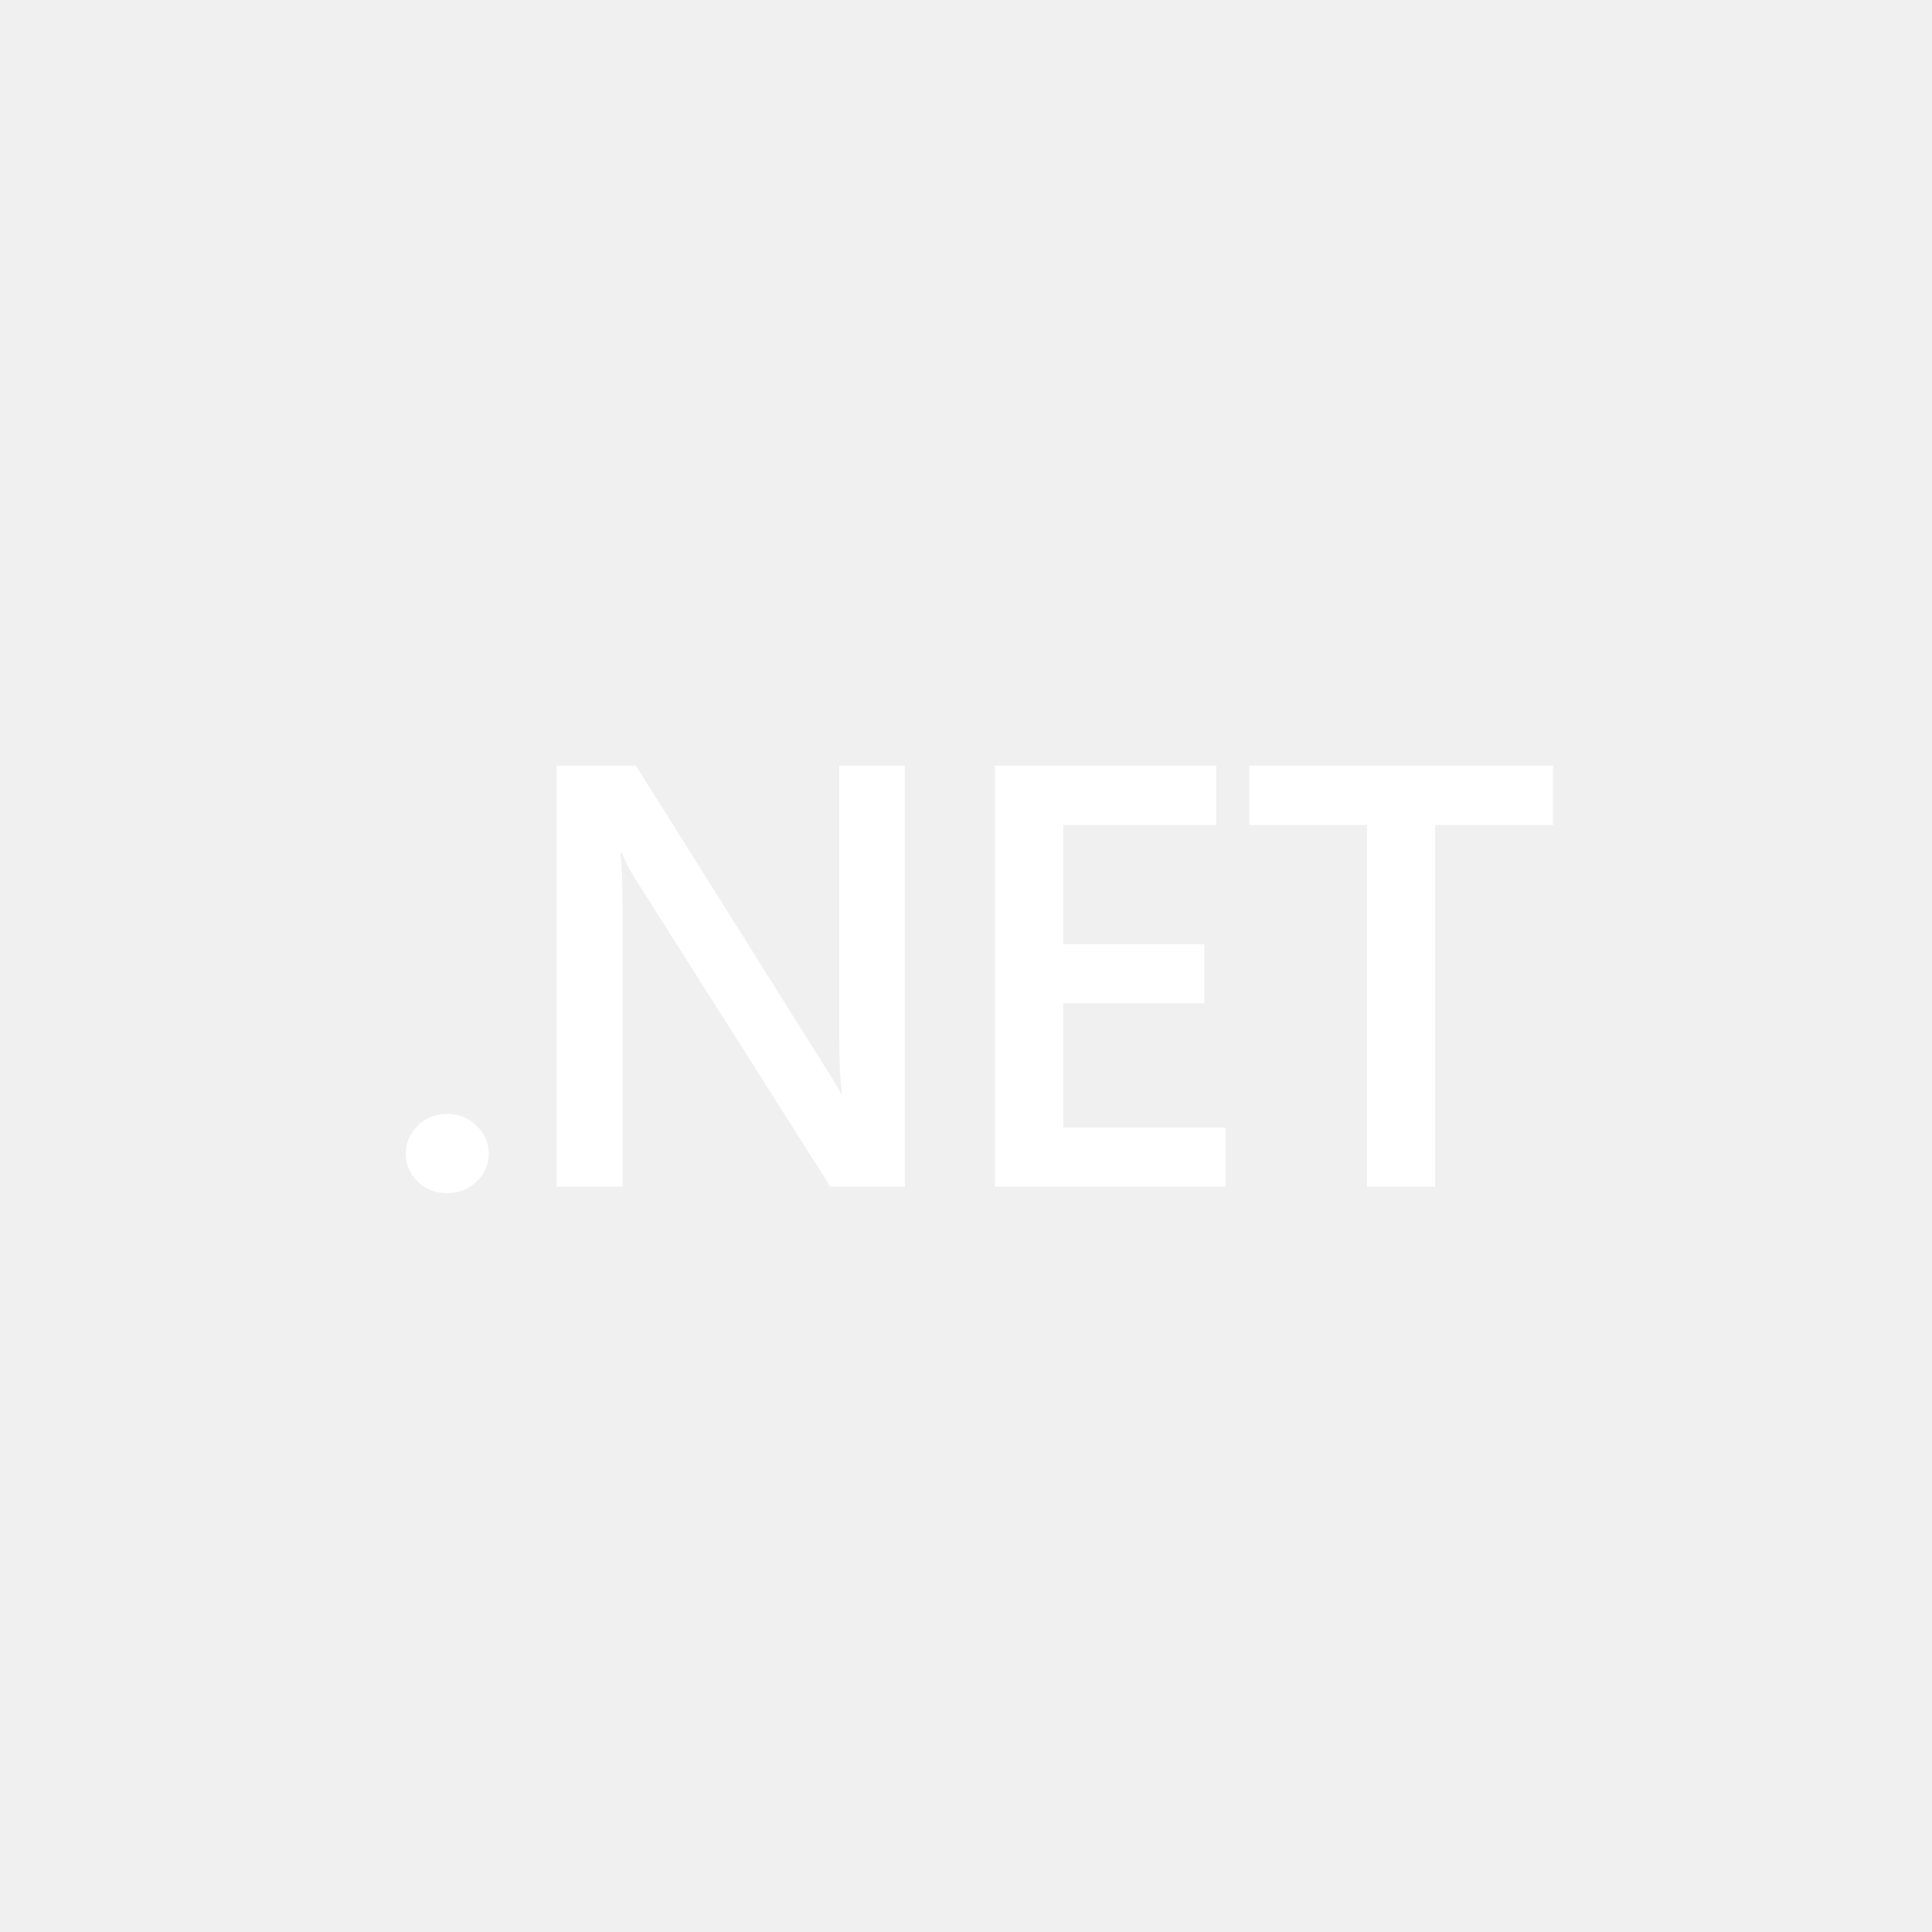
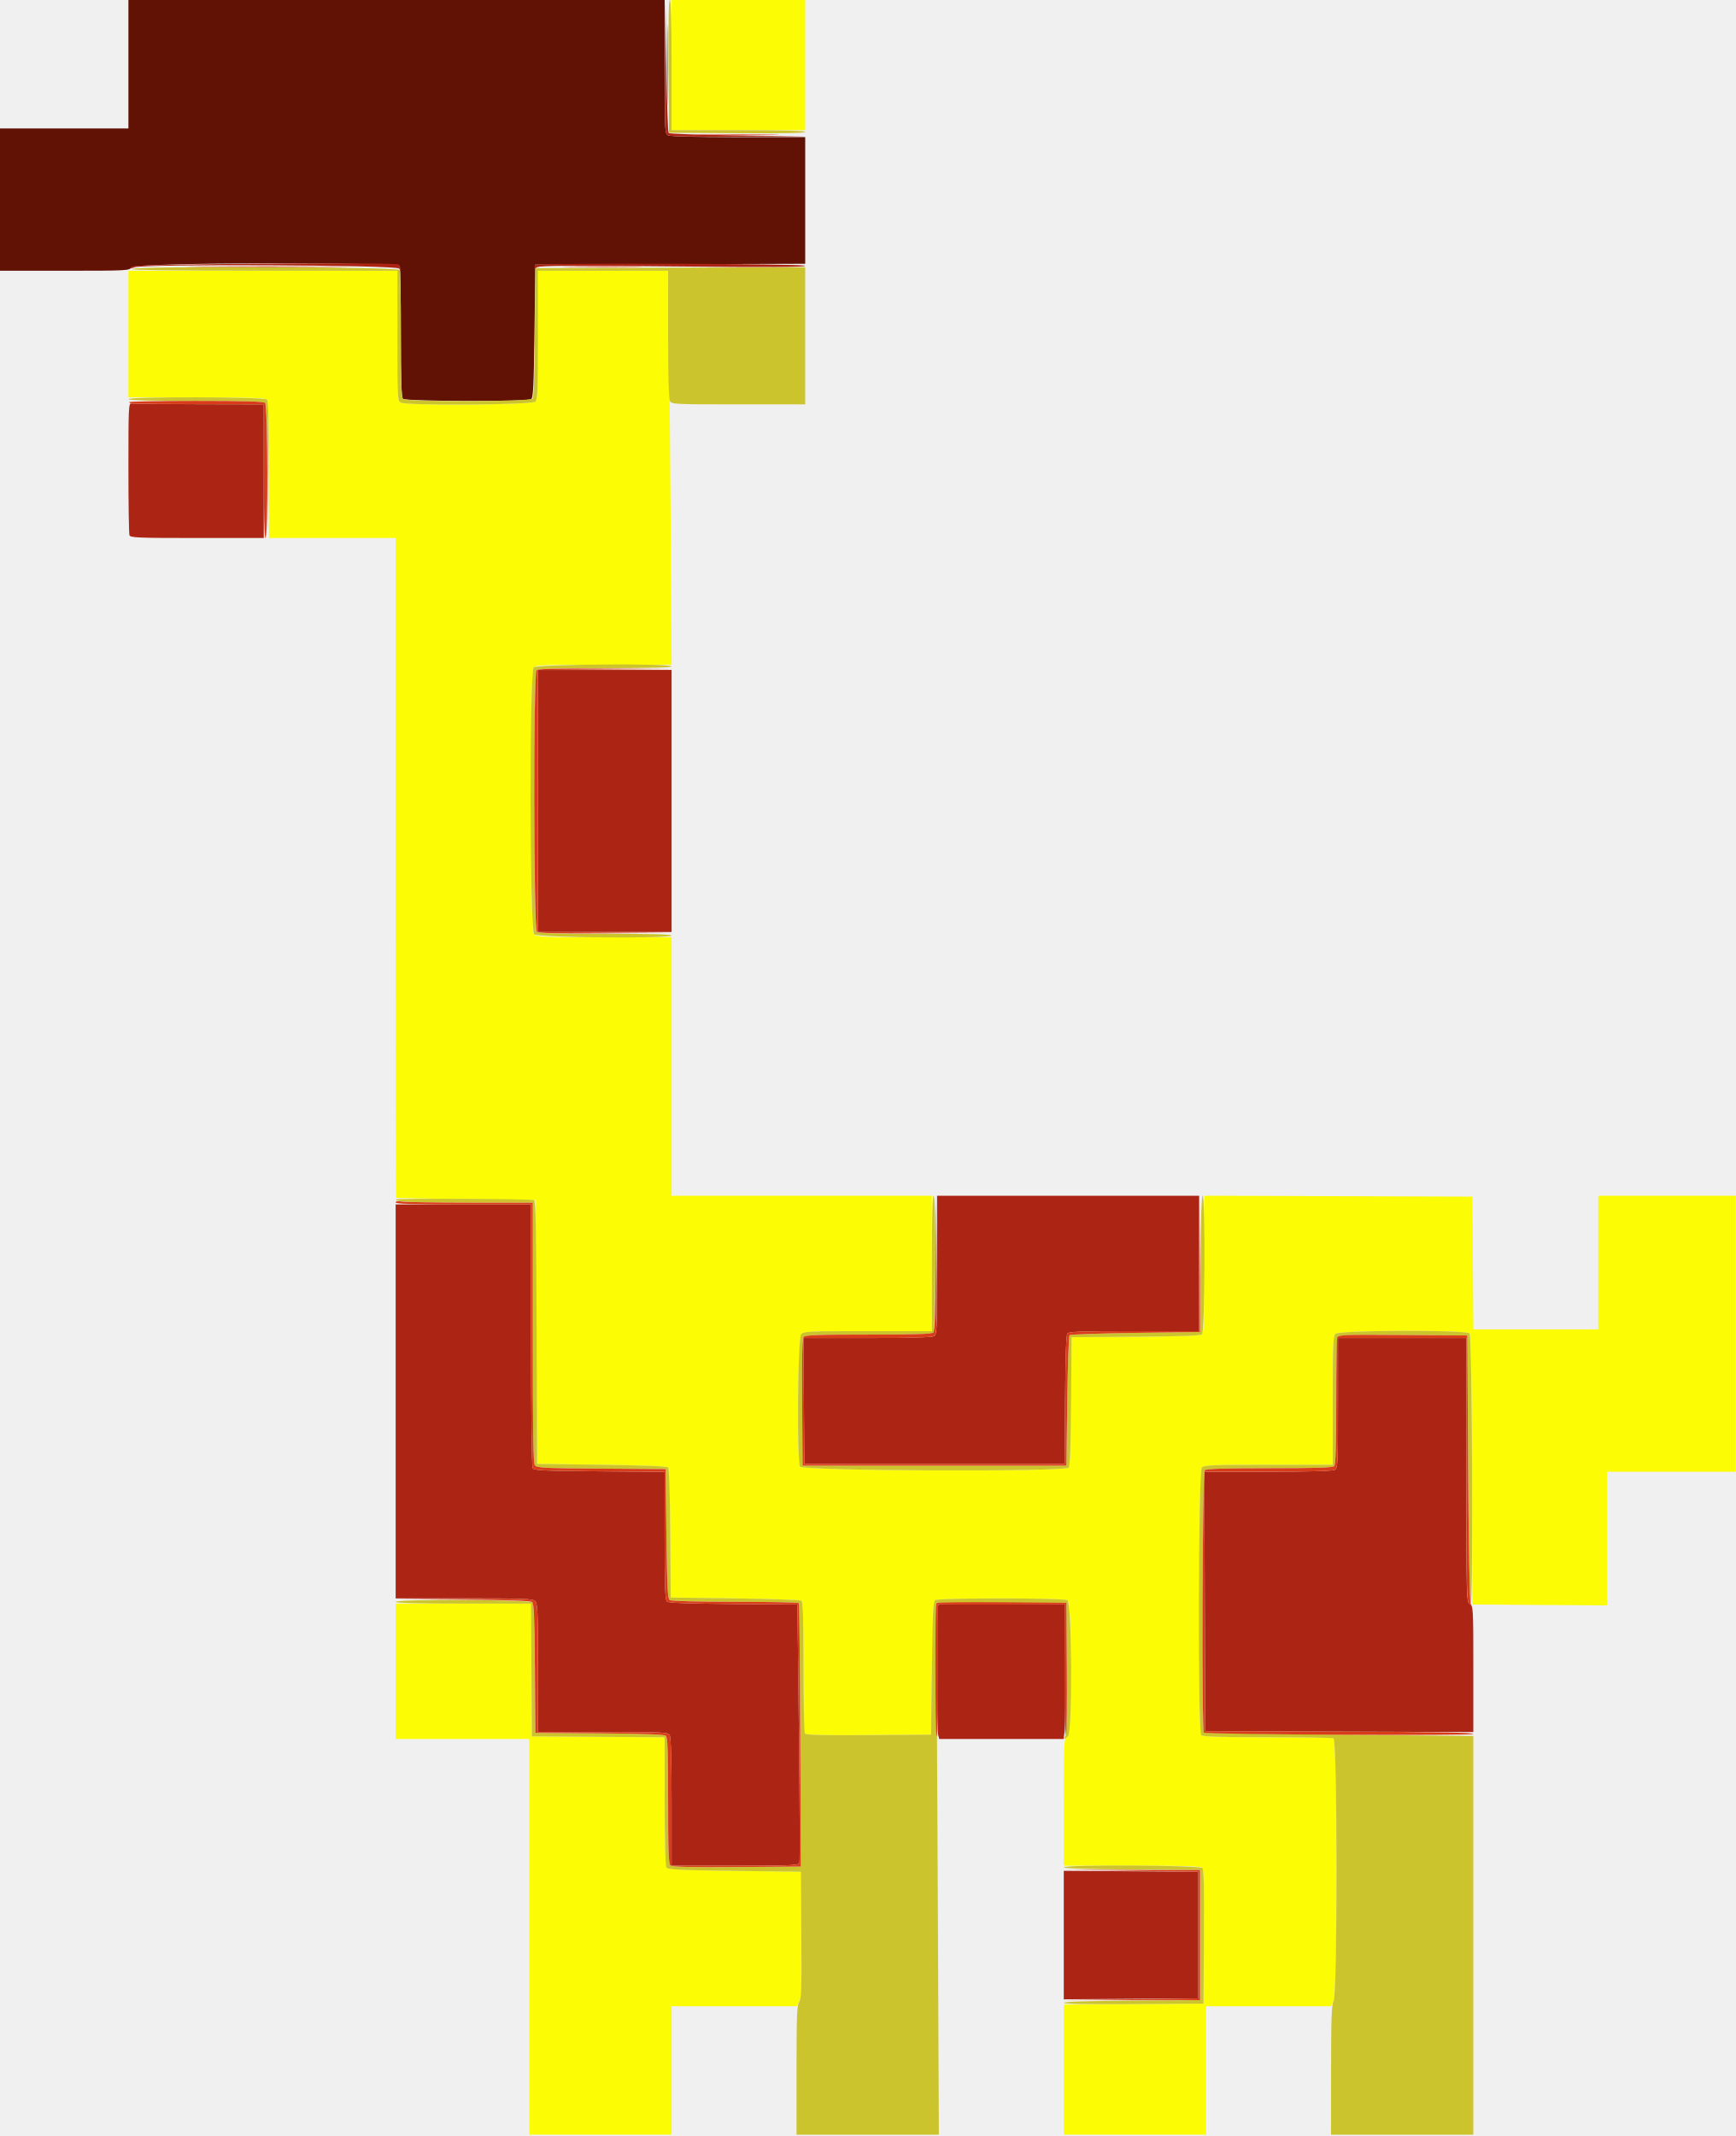
- <svg xmlns="http://www.w3.org/2000/svg" width="456" height="456" viewBox="0 0 456 456" version="1.1" xml:space="preserve" style="fill-rule:evenodd;clip-rule:evenodd;stroke-linejoin:round;stroke-miterlimit:2;">
-   <path d="m 105.5,281.609 c -2.703,0 -5.001,-0.9 -6.893,-2.702 -1.892,-1.848 -2.838,-4.042 -2.838,-6.582 0,-2.587 0.946,-4.804 2.838,-6.652 1.892,-1.848 4.19,-2.772 6.893,-2.772 2.748,0 5.068,0.924 6.96,2.772 1.937,1.848 2.906,4.064 2.906,6.652 0,2.54 -0.968,4.734 -2.906,6.582 -1.892,1.802 -4.212,2.702 -6.96,2.702 z" style="fill:#ffffff;fill-rule:nonzero;stroke-width:0.838" />
-   <path d="M 213.561,280.084 H 195.99 L 149.7,207.054 c -1.171,-1.848 -2.14,-3.765 -2.906,-5.751 h -0.406 c 0.361,2.125 0.541,6.675 0.541,13.65 v 65.132 h -15.543 v -99.36 h 18.719 l 44.737,71.298 c 1.892,2.957 3.109,4.989 3.649,6.098 h 0.27 c -0.45,-2.632 -0.676,-7.09 -0.676,-13.373 v -64.023 h 15.476 z" style="fill:#ffffff;fill-rule:nonzero;stroke-width:0.838" />
-   <path d="m 289.251,280.084 h -54.401 v -99.36 h 52.238 v 13.997 h -36.154 v 28.131 h 33.316 v 13.927 h -33.316 v 29.378 h 38.316 z" style="fill:#ffffff;fill-rule:nonzero;stroke-width:0.838" />
-   <path d="M 366.565,194.721 H 338.722 v 85.363 h -16.084 v -85.363 h -27.775 v -13.997 h 71.701 z" style="fill:#ffffff;fill-rule:nonzero;stroke-width:0.838" />
+ <svg xmlns="http://www.w3.org/2000/svg" id="svg" version="1.1" width="400" height="492.308" viewBox="0, 0, 400,492.308">
+   <g id="svgg">
+     <path id="path0" d="M29.600 14.800 L 29.600 29.600 14.800 29.600 L 0.000 29.600 0.000 46.000 L 0.000 62.400 14.904 62.400 C 29.374 62.400,29.822 62.377,30.307 61.600 C 31.004 60.485,91.730 60.321,92.157 61.433 C 92.291 61.781,92.400 68.675,92.400 76.753 C 92.400 87.643,92.524 91.564,92.880 91.920 C 93.478 92.518,121.461 92.602,122.400 92.009 C 122.910 91.686,123.030 89.343,123.200 76.315 L 123.400 61.000 154.500 60.898 L 185.600 60.795 185.600 46.198 L 185.600 31.600 170.174 31.600 C 160.305 31.600,154.469 31.451,153.974 31.186 C 153.229 30.788,153.200 30.188,153.200 15.386 L 153.200 0.000 91.400 0.000 L 29.600 0.000 29.600 14.800 " stroke="none" fill="#621204" fill-rule="evenodd" />
+     <path id="path1" d="M154.800 15.000 L 154.800 30.000 170.200 30.000 L 185.600 30.000 185.600 15.000 L 185.600 0.000 170.200 0.000 L 154.800 0.000 154.800 15.000 M29.600 77.000 L 29.600 91.600 45.320 91.600 C 57.013 91.600,61.163 91.723,61.520 92.080 C 61.877 92.437,62.000 96.587,62.000 108.280 L 62.000 124.000 76.600 124.000 L 91.200 124.000 91.200 200.000 C 91.200 241.800,91.245 276.038,91.300 276.084 C 91.355 276.130,98.600 276.265,107.400 276.384 L 123.400 276.600 123.600 307.000 L 123.800 337.400 138.680 337.600 C 148.158 337.727,153.711 337.951,153.975 338.215 C 154.243 338.482,154.427 343.886,154.495 353.415 L 154.600 368.200 169.400 368.400 C 177.540 368.510,184.425 368.746,184.700 368.924 C 185.085 369.173,185.201 372.667,185.206 384.124 C 185.209 392.306,185.357 399.227,185.533 399.505 C 185.783 399.900,188.994 399.987,200.227 399.905 L 214.600 399.800 214.800 384.485 C 214.970 371.457,215.090 369.114,215.600 368.791 C 216.445 368.258,245.026 368.279,246.026 368.814 C 247.254 369.471,247.229 399.240,246.000 400.293 C 245.227 400.954,245.200 401.473,245.200 415.489 L 245.200 430.000 260.951 430.000 C 273.782 430.000,276.786 430.101,277.156 430.547 C 277.481 430.939,277.580 435.447,277.505 446.447 L 277.400 461.800 261.300 461.905 L 245.200 462.009 245.200 477.005 L 245.200 492.000 261.600 492.000 L 278.000 492.000 278.000 477.200 L 278.000 462.400 292.390 462.400 L 306.779 462.400 307.390 461.220 C 308.334 459.394,308.312 401.005,307.367 400.643 C 307.019 400.509,300.125 400.400,292.047 400.400 C 281.157 400.400,277.236 400.276,276.880 399.920 C 276.056 399.096,276.200 339.057,277.029 338.229 C 277.577 337.680,279.533 337.600,292.429 337.600 L 307.200 337.600 307.200 322.829 C 307.200 309.933,307.280 307.977,307.829 307.429 C 308.702 306.555,338.027 306.469,338.749 307.338 C 339.067 307.721,339.224 316.773,339.298 338.838 L 339.400 369.800 354.900 369.905 L 370.400 370.009 370.400 354.605 L 370.400 339.200 385.200 339.200 L 400.000 339.200 400.000 307.400 L 400.000 275.600 384.200 275.600 L 368.400 275.600 368.400 291.000 L 368.400 306.400 354.005 306.400 L 339.610 306.400 339.505 291.100 L 339.400 275.800 308.500 275.698 L 277.600 275.595 277.600 291.349 C 277.600 304.013,277.495 307.189,277.065 307.546 C 276.700 307.849,271.850 308.023,261.765 308.095 L 247.000 308.200 246.895 322.965 C 246.823 333.050,246.649 337.900,246.346 338.265 C 245.515 339.266,184.953 339.032,184.414 338.026 C 183.581 336.470,183.874 308.238,184.731 307.462 C 185.384 306.871,187.044 306.800,200.131 306.800 L 214.800 306.800 214.800 291.200 L 214.800 275.600 184.800 275.600 L 154.800 275.600 154.800 245.800 L 154.800 216.000 139.262 216.000 C 124.717 216.000,123.682 215.953,123.062 215.269 C 122.075 214.177,122.042 154.815,123.029 153.829 C 123.578 153.279,125.607 153.200,139.234 153.200 L 154.810 153.200 154.610 122.900 C 154.500 106.235,154.313 85.805,154.195 77.500 L 153.981 62.400 138.991 62.400 L 124.000 62.400 124.000 77.171 C 124.000 90.067,123.920 92.023,123.371 92.571 C 122.607 93.336,93.774 93.535,92.374 92.786 C 91.630 92.388,91.600 91.793,91.600 77.386 L 91.600 62.400 60.600 62.400 L 29.600 62.400 29.600 77.000 M91.200 385.200 L 91.200 400.800 106.600 400.800 L 122.000 400.800 122.000 446.400 L 122.000 492.000 138.400 492.000 L 154.800 492.000 154.800 477.200 L 154.800 462.400 169.191 462.400 L 183.582 462.400 184.196 461.462 C 184.725 460.655,184.796 458.505,184.705 445.962 L 184.600 431.400 169.285 431.200 C 156.257 431.030,153.914 430.910,153.591 430.400 C 153.371 430.051,153.210 423.658,153.206 415.105 L 153.200 400.410 137.900 400.305 L 122.600 400.200 122.495 384.900 L 122.390 369.600 106.795 369.600 L 91.200 369.600 91.200 385.200 " stroke="none" fill="#fcfc04" fill-rule="evenodd" />
+     <path id="path2" d="M153.291 15.286 C 153.203 30.236,153.227 30.786,153.974 31.186 C 154.478 31.456,160.162 31.568,170.274 31.509 L 185.800 31.418 170.133 31.209 C 161.516 31.094,154.316 30.850,154.133 30.667 C 153.950 30.484,153.706 23.464,153.591 15.067 L 153.381 -0.200 153.291 15.286 M30.389 61.413 C 29.943 61.951,30.013 61.975,30.966 61.613 C 33.121 60.794,91.476 61.068,92.010 61.900 C 92.431 62.554,92.445 62.552,92.230 61.867 C 92.104 61.464,92.000 61.059,92.000 60.967 C 92.000 60.394,30.868 60.836,30.389 61.413 M123.467 61.067 C 122.928 61.605,123.219 62.082,123.794 61.605 C 124.261 61.218,130.966 61.175,154.994 61.409 C 177.705 61.630,185.600 61.590,185.600 61.253 C 185.600 60.753,123.965 60.568,123.467 61.067 M29.600 107.803 C 29.600 116.015,29.709 123.019,29.843 123.367 C 30.058 123.929,31.808 124.000,45.443 124.000 L 60.800 124.000 60.800 108.600 L 60.800 93.200 45.900 93.169 C 37.705 93.153,30.685 93.078,30.300 93.005 C 29.643 92.879,29.600 93.797,29.600 107.803 M124.000 184.600 L 124.000 214.800 139.400 214.800 L 154.800 214.800 154.800 184.600 L 154.800 154.400 139.400 154.400 L 124.000 154.400 124.000 184.600 M216.000 291.586 C 216.000 306.981,215.971 307.587,215.226 307.986 C 214.733 308.250,209.142 308.400,199.821 308.400 L 185.190 308.400 185.295 322.900 L 185.400 337.400 215.400 337.400 L 245.400 337.400 245.505 322.635 C 245.577 312.550,245.751 307.700,246.054 307.335 C 246.410 306.906,249.455 306.800,261.449 306.800 L 276.400 306.800 276.400 291.200 L 276.400 275.600 246.200 275.600 L 216.000 275.600 216.000 291.586 M91.200 323.000 L 91.200 368.400 106.971 368.400 C 120.776 368.400,122.821 368.478,123.371 369.029 C 123.920 369.577,124.000 371.533,124.000 384.429 L 124.000 399.200 138.986 399.200 C 153.393 399.200,153.988 399.230,154.386 399.974 C 154.650 400.467,154.800 406.056,154.800 415.374 L 154.800 430.000 169.413 430.000 C 182.155 430.000,184.055 429.922,184.260 429.388 C 184.389 429.052,184.338 415.507,184.147 399.288 L 183.800 369.800 169.035 369.695 C 158.950 369.623,154.100 369.449,153.735 369.146 C 153.306 368.790,153.200 365.780,153.200 353.965 L 153.200 339.228 138.185 339.114 C 125.359 339.017,123.115 338.913,122.791 338.400 C 122.561 338.036,122.410 325.955,122.406 307.700 L 122.400 277.600 106.800 277.600 L 91.200 277.600 91.200 323.000 M308.400 323.386 C 308.400 337.793,308.370 338.388,307.626 338.786 C 307.133 339.050,301.543 339.200,292.224 339.200 L 277.595 339.200 277.697 369.100 L 277.800 399.000 308.700 399.102 L 339.600 399.205 339.600 384.699 C 339.600 370.626,339.576 370.178,338.800 369.693 C 338.011 369.200,338.000 368.760,338.000 338.797 L 338.000 308.400 323.200 308.400 L 308.400 308.400 308.400 323.386 M216.272 369.862 C 215.936 370.197,215.918 398.653,216.252 399.900 L 216.493 400.800 230.822 400.800 L 245.151 400.800 245.393 399.100 C 245.526 398.165,245.583 391.190,245.518 383.600 L 245.400 369.800 230.972 369.695 C 223.036 369.637,216.421 369.712,216.272 369.862 M245.200 446.000 L 245.200 460.809 260.700 460.705 L 276.200 460.600 276.200 446.000 L 276.200 431.400 260.700 431.295 L 245.200 431.191 245.200 446.000 " stroke="none" fill="#ac2414" fill-rule="evenodd" />
+     <path id="path3" d="M154.095 15.300 L 154.200 30.600 169.900 30.705 C 180.289 30.774,185.600 30.672,185.600 30.405 C 185.600 30.139,180.318 30.000,170.200 30.000 L 154.800 30.000 154.800 15.000 C 154.800 5.149,154.661 0.000,154.395 0.000 C 154.127 0.000,154.026 5.178,154.095 15.300 M30.400 62.000 C 30.010 62.252,40.603 62.390,60.700 62.394 L 91.600 62.400 91.600 77.386 C 91.600 91.793,91.630 92.388,92.374 92.786 C 93.774 93.535,122.607 93.336,123.371 92.571 C 123.920 92.023,124.000 90.067,124.000 77.171 L 124.000 62.400 139.000 62.400 L 154.000 62.400 154.000 77.026 C 154.000 86.344,154.150 91.933,154.414 92.426 C 154.812 93.171,155.412 93.200,170.214 93.200 L 185.600 93.200 185.600 77.398 L 185.600 61.595 154.500 61.698 L 123.400 61.800 123.295 76.565 C 123.223 86.650,123.049 91.500,122.746 91.865 C 122.133 92.604,93.616 92.656,92.880 91.920 C 92.525 91.565,92.400 87.732,92.400 77.153 C 92.400 69.295,92.291 62.581,92.157 62.233 C 91.870 61.483,31.551 61.256,30.400 62.000 M29.600 92.000 C 29.600 92.260,35.050 92.400,45.151 92.400 C 57.649 92.400,60.789 92.505,61.146 92.935 C 61.450 93.302,61.625 98.313,61.700 108.835 L 61.810 124.200 61.905 108.380 C 61.976 96.501,61.880 92.440,61.520 92.080 C 60.899 91.459,29.600 91.380,29.600 92.000 M123.029 153.829 C 121.982 154.875,122.082 214.388,123.131 215.338 C 123.997 216.121,154.800 216.376,154.800 215.600 C 154.800 215.340,149.427 215.200,139.480 215.200 C 128.098 215.200,124.037 215.077,123.680 214.720 C 122.985 214.025,122.985 155.175,123.680 154.480 C 124.037 154.123,128.098 154.000,139.480 154.000 C 149.427 154.000,154.800 153.860,154.800 153.600 C 154.800 152.852,123.782 153.075,123.029 153.829 M214.800 291.200 L 214.800 306.800 200.062 306.800 C 186.292 306.800,185.281 306.848,184.662 307.531 C 183.868 308.409,183.639 336.578,184.414 338.026 C 184.953 339.032,245.515 339.266,246.346 338.265 C 246.649 337.900,246.823 333.050,246.895 322.965 L 247.000 308.200 261.765 308.095 C 271.850 308.023,276.700 307.849,277.065 307.546 C 277.732 306.993,277.869 275.600,277.205 275.600 C 276.953 275.600,276.771 281.293,276.705 291.300 L 276.600 307.000 261.733 307.200 C 253.556 307.310,246.716 307.550,246.533 307.733 C 246.350 307.916,246.110 314.756,246.000 322.933 L 245.800 337.800 215.400 337.800 L 185.000 337.800 184.895 323.247 C 184.820 312.839,184.919 308.538,185.244 308.147 C 185.613 307.703,188.416 307.600,200.169 307.600 C 210.891 307.600,214.764 307.476,215.120 307.120 C 215.741 306.499,215.819 275.600,215.200 275.600 C 214.940 275.600,214.800 281.067,214.800 291.200 M91.200 276.448 C 91.200 277.027,95.010 277.191,108.500 277.196 L 122.800 277.200 122.800 307.124 C 122.800 330.436,122.910 337.196,123.300 337.722 C 123.751 338.330,125.254 338.406,138.600 338.498 L 153.400 338.600 153.600 353.515 C 153.770 366.187,153.890 368.487,154.400 368.809 C 154.749 369.029,161.061 369.190,169.476 369.194 C 177.438 369.197,184.035 369.335,184.136 369.500 C 184.236 369.665,184.382 383.390,184.459 400.000 L 184.600 430.200 169.847 430.305 C 159.291 430.380,154.938 430.281,154.547 429.956 C 154.103 429.587,154.000 426.778,154.000 415.000 C 154.000 403.381,153.894 400.410,153.465 400.054 C 153.100 399.751,148.250 399.577,138.165 399.505 L 123.400 399.400 123.295 384.635 C 123.223 374.550,123.049 369.700,122.746 369.335 C 122.189 368.664,91.200 368.532,91.200 369.200 C 91.200 369.460,96.665 369.600,106.795 369.600 L 122.390 369.600 122.495 384.900 L 122.600 400.200 137.900 400.305 L 153.200 400.410 153.206 415.105 C 153.210 423.658,153.371 430.051,153.591 430.400 C 153.914 430.910,156.257 431.030,169.285 431.200 L 184.600 431.400 184.705 445.962 C 184.795 458.410,184.722 460.659,184.205 461.448 C 183.692 462.231,183.600 464.636,183.600 477.186 L 183.600 492.000 200.003 492.000 L 216.407 492.000 216.207 446.300 C 216.097 421.165,215.961 393.580,215.904 385.000 L 215.800 369.400 230.800 369.400 L 245.800 369.400 245.905 384.317 C 245.974 394.146,245.867 399.501,245.591 400.017 C 245.085 400.962,245.319 401.024,246.171 400.171 C 247.246 399.097,247.109 369.393,246.026 368.814 C 245.026 368.279,216.445 368.258,215.600 368.791 C 215.090 369.114,214.970 371.457,214.800 384.485 L 214.600 399.800 200.227 399.905 C 188.994 399.987,185.783 399.900,185.533 399.505 C 185.357 399.227,185.209 392.306,185.206 384.124 C 185.201 372.667,185.085 369.173,184.700 368.924 C 184.425 368.746,177.540 368.510,169.400 368.400 L 154.600 368.200 154.495 353.415 C 154.427 343.886,154.243 338.482,153.975 338.215 C 153.711 337.951,148.158 337.727,138.680 337.600 L 123.800 337.400 123.697 307.086 C 123.617 283.355,123.487 276.734,123.097 276.594 C 122.317 276.313,91.200 276.170,91.200 276.448 M307.829 307.429 C 307.280 307.977,307.200 309.933,307.200 322.829 L 307.200 337.600 292.429 337.600 C 279.533 337.600,277.577 337.680,277.029 338.229 C 276.200 339.057,276.056 399.096,276.880 399.920 C 277.236 400.276,281.157 400.400,292.047 400.400 C 300.125 400.400,307.019 400.509,307.367 400.643 C 308.279 400.993,308.310 459.607,307.400 461.200 C 306.933 462.016,306.826 464.937,306.814 477.100 L 306.800 492.000 323.200 492.000 L 339.600 492.000 339.600 446.052 L 339.600 400.103 308.700 399.808 C 291.705 399.646,277.665 399.432,277.500 399.333 C 276.958 399.007,277.135 339.425,277.680 338.880 C 278.036 338.524,281.902 338.400,292.600 338.400 C 303.298 338.400,307.164 338.276,307.520 337.920 C 307.875 337.565,308.002 333.695,308.006 323.020 C 308.009 315.089,308.157 308.373,308.333 308.095 C 308.584 307.700,311.874 307.613,323.427 307.695 L 338.200 307.800 338.400 338.480 C 338.528 358.128,338.744 369.304,339.000 369.560 C 339.592 370.152,339.339 308.049,338.746 307.335 C 338.027 306.469,308.700 306.557,307.829 307.429 M245.200 430.395 C 245.200 430.647,250.893 430.829,260.900 430.895 L 276.600 431.000 276.600 446.000 L 276.600 461.000 260.900 461.105 C 250.773 461.172,245.200 461.351,245.200 461.609 C 245.200 461.871,250.766 461.973,261.300 461.905 L 277.400 461.800 277.505 446.447 C 277.580 435.447,277.481 430.939,277.156 430.547 C 276.594 429.870,245.200 429.721,245.200 430.395 " stroke="none" fill="#ccc42c" fill-rule="evenodd" />
+     <path id="path4" d="M153.781 15.000 C 153.781 23.360,153.834 26.837,153.899 22.726 C 153.964 18.616,153.964 11.776,153.900 7.526 C 153.835 3.277,153.782 6.640,153.781 15.000 M162.274 31.099 C 166.494 31.164,173.514 31.164,177.874 31.100 C 182.233 31.035,178.780 30.982,170.200 30.982 C 161.620 30.982,158.053 31.035,162.274 31.099 M46.500 61.500 C 54.805 61.560,68.395 61.560,76.700 61.500 C 85.005 61.439,78.210 61.390,61.600 61.390 C 44.990 61.390,38.195 61.439,46.500 61.500 M131.300 61.499 C 135.425 61.564,142.175 61.564,146.300 61.499 C 150.425 61.434,147.050 61.381,138.800 61.381 C 130.550 61.381,127.175 61.434,131.300 61.499 M29.767 92.700 C 30.187 93.120,29.291 93.095,45.800 93.150 L 60.800 93.200 60.800 108.600 C 60.800 118.600,60.940 124.000,61.200 124.000 C 61.819 124.000,61.741 93.501,61.120 92.880 C 60.763 92.523,56.643 92.400,45.053 92.400 C 36.481 92.400,29.602 92.535,29.767 92.700 M123.680 154.480 C 122.926 155.234,122.992 214.129,123.747 214.756 C 124.139 215.081,128.640 215.179,139.647 215.100 L 155.000 214.990 139.500 214.895 L 124.000 214.800 124.000 184.605 L 124.000 154.409 139.500 154.300 L 155.000 154.190 139.580 154.095 C 128.012 154.024,124.040 154.120,123.680 154.480 M215.695 291.020 C 215.625 302.526,215.474 306.766,215.120 307.120 C 214.764 307.476,210.891 307.600,200.169 307.600 C 188.416 307.600,185.613 307.703,185.244 308.147 C 184.919 308.538,184.820 312.839,184.895 323.247 L 185.000 337.800 215.400 337.800 L 245.800 337.800 246.000 322.933 C 246.110 314.756,246.350 307.916,246.533 307.733 C 246.716 307.550,253.556 307.310,261.733 307.200 L 276.600 307.000 276.607 291.300 L 276.614 275.600 276.502 291.200 L 276.391 306.800 261.444 306.800 C 249.454 306.800,246.410 306.906,246.054 307.335 C 245.751 307.700,245.577 312.550,245.505 322.635 L 245.400 337.400 215.400 337.400 L 185.400 337.400 185.295 322.900 L 185.190 308.400 199.919 308.400 C 211.071 308.400,214.813 308.279,215.329 307.900 C 215.955 307.441,216.002 306.090,215.901 291.400 L 215.791 275.400 215.695 291.020 M91.200 277.148 C 91.200 277.476,95.463 277.600,106.800 277.600 L 122.400 277.600 122.406 307.700 C 122.410 325.955,122.561 338.036,122.791 338.400 C 123.115 338.913,125.359 339.017,138.185 339.114 L 153.200 339.228 153.200 353.965 C 153.200 365.780,153.306 368.790,153.735 369.146 C 154.100 369.449,158.950 369.623,169.035 369.695 L 183.800 369.800 184.147 399.288 C 184.338 415.507,184.389 429.052,184.260 429.388 C 184.055 429.922,182.155 430.000,169.413 430.000 L 154.800 430.000 154.800 415.374 C 154.800 406.056,154.650 400.467,154.386 399.974 C 153.988 399.230,153.393 399.200,138.986 399.200 L 124.000 399.200 124.000 384.429 C 124.000 371.533,123.920 369.577,123.371 369.029 C 122.818 368.475,120.850 368.411,106.871 368.495 L 91.000 368.590 106.565 368.700 C 117.149 368.774,122.299 368.950,122.660 369.250 C 123.080 369.598,123.212 372.794,123.295 384.545 L 123.400 399.400 138.165 399.505 C 148.250 399.577,153.100 399.751,153.465 400.054 C 153.894 400.410,154.000 403.381,154.000 415.000 C 154.000 426.778,154.103 429.587,154.547 429.956 C 154.938 430.281,159.291 430.380,169.847 430.305 L 184.600 430.200 184.459 400.000 C 184.382 383.390,184.236 369.665,184.136 369.500 C 184.035 369.335,177.438 369.197,169.476 369.194 C 161.061 369.190,154.749 369.029,154.400 368.809 C 153.890 368.487,153.770 366.187,153.600 353.515 L 153.400 338.600 138.600 338.498 C 125.254 338.406,123.751 338.330,123.300 337.722 C 122.910 337.196,122.800 330.436,122.800 307.124 L 122.800 277.200 108.500 277.196 C 100.635 277.193,93.525 277.080,92.700 276.943 C 91.705 276.779,91.200 276.848,91.200 277.148 M308.245 308.228 C 308.110 308.579,308.000 315.295,308.000 323.153 C 308.000 333.732,307.875 337.565,307.520 337.920 C 307.164 338.276,303.298 338.400,292.600 338.400 C 281.902 338.400,278.036 338.524,277.680 338.880 C 277.135 339.425,276.958 399.007,277.500 399.333 C 278.237 399.776,339.600 400.093,339.600 399.654 C 339.600 399.327,331.223 399.177,308.700 399.102 L 277.800 399.000 277.697 369.100 L 277.595 339.200 292.224 339.200 C 301.543 339.200,307.133 339.050,307.626 338.786 C 308.370 338.388,308.400 337.793,308.400 323.386 L 308.400 308.400 323.200 308.400 L 338.000 308.400 338.000 338.751 C 338.000 366.777,338.052 369.144,338.677 369.651 C 339.261 370.125,339.302 370.118,338.977 369.600 C 338.754 369.246,338.518 356.474,338.400 338.400 L 338.200 307.800 323.345 307.695 C 310.059 307.601,308.463 307.658,308.245 308.228 M215.871 369.462 C 215.503 369.831,215.536 399.680,215.906 400.262 C 216.068 400.517,216.200 393.767,216.200 385.262 L 216.200 369.800 230.800 369.800 L 245.400 369.800 245.400 385.072 C 245.400 393.472,245.537 400.099,245.705 399.799 C 245.873 399.499,245.963 392.536,245.905 384.327 L 245.800 369.400 230.971 369.295 C 222.816 369.238,216.021 369.313,215.871 369.462 M260.600 431.191 L 276.200 431.400 276.200 446.000 L 276.200 460.600 260.600 460.809 L 245.000 461.019 260.800 461.009 L 276.600 461.000 276.600 446.000 L 276.600 431.000 260.800 430.991 L 245.000 430.981 260.600 431.191 " stroke="none" fill="#d83c18" fill-rule="evenodd" />
+   </g>
</svg>
